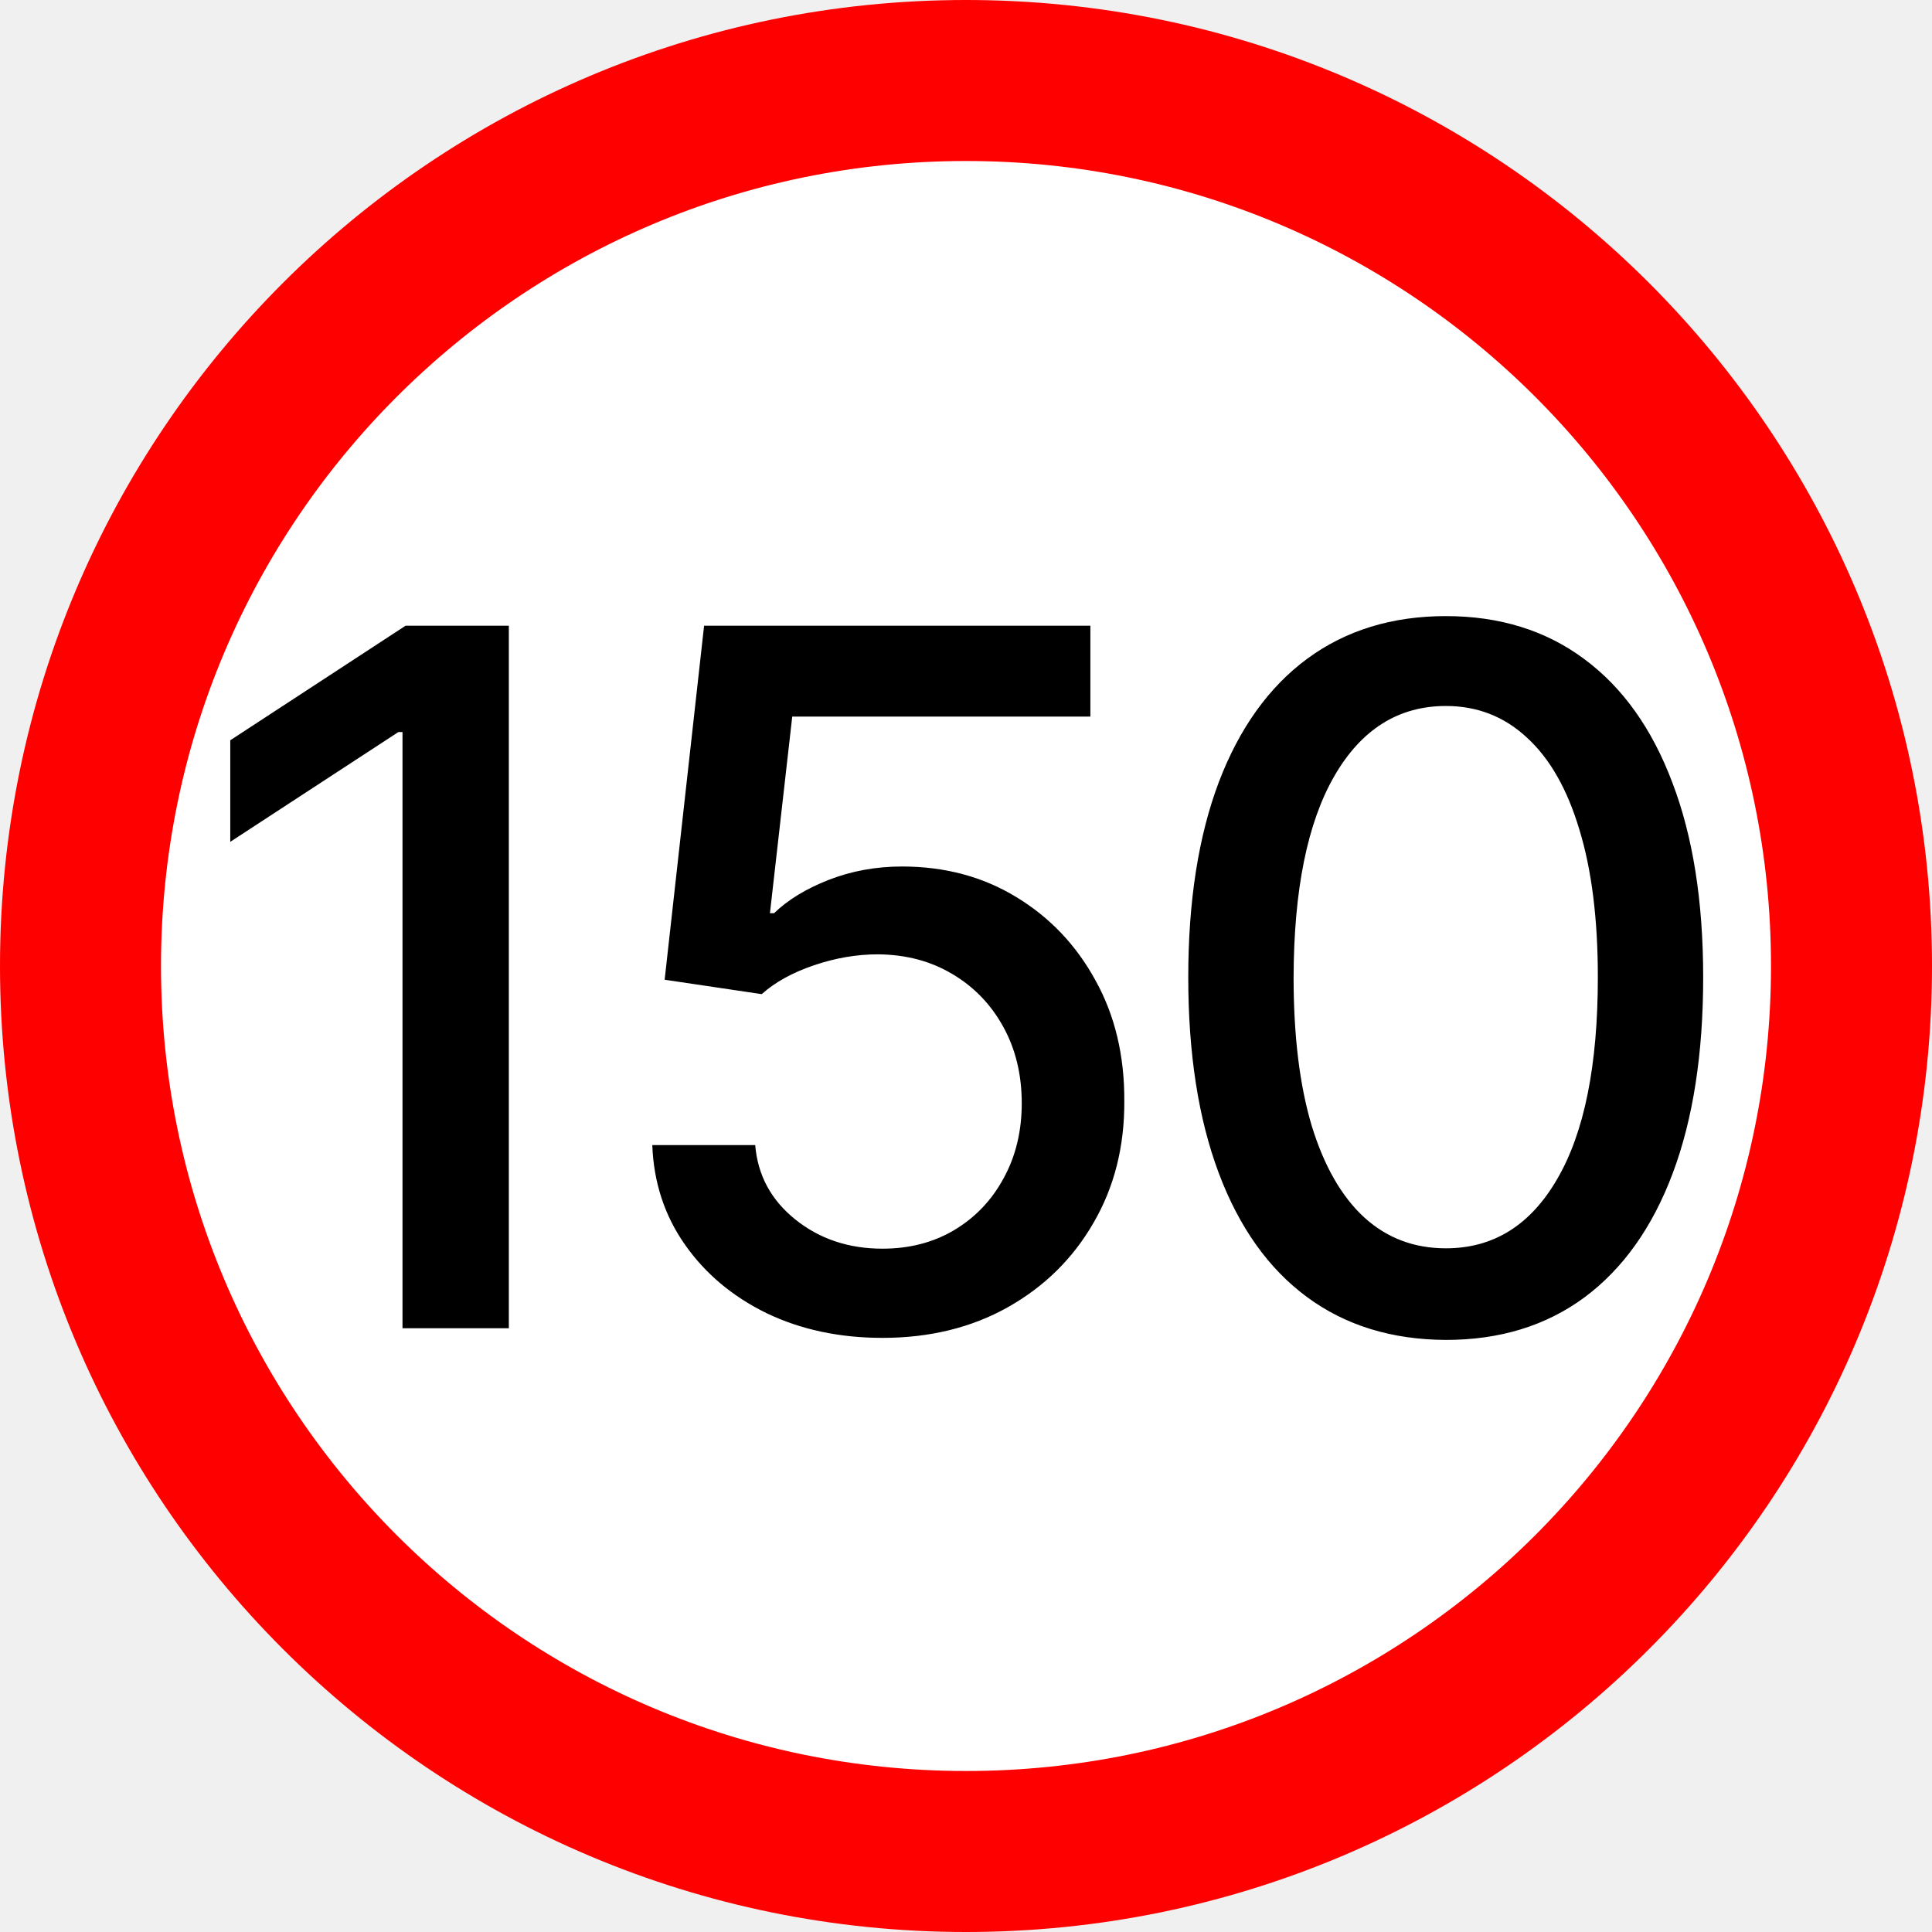
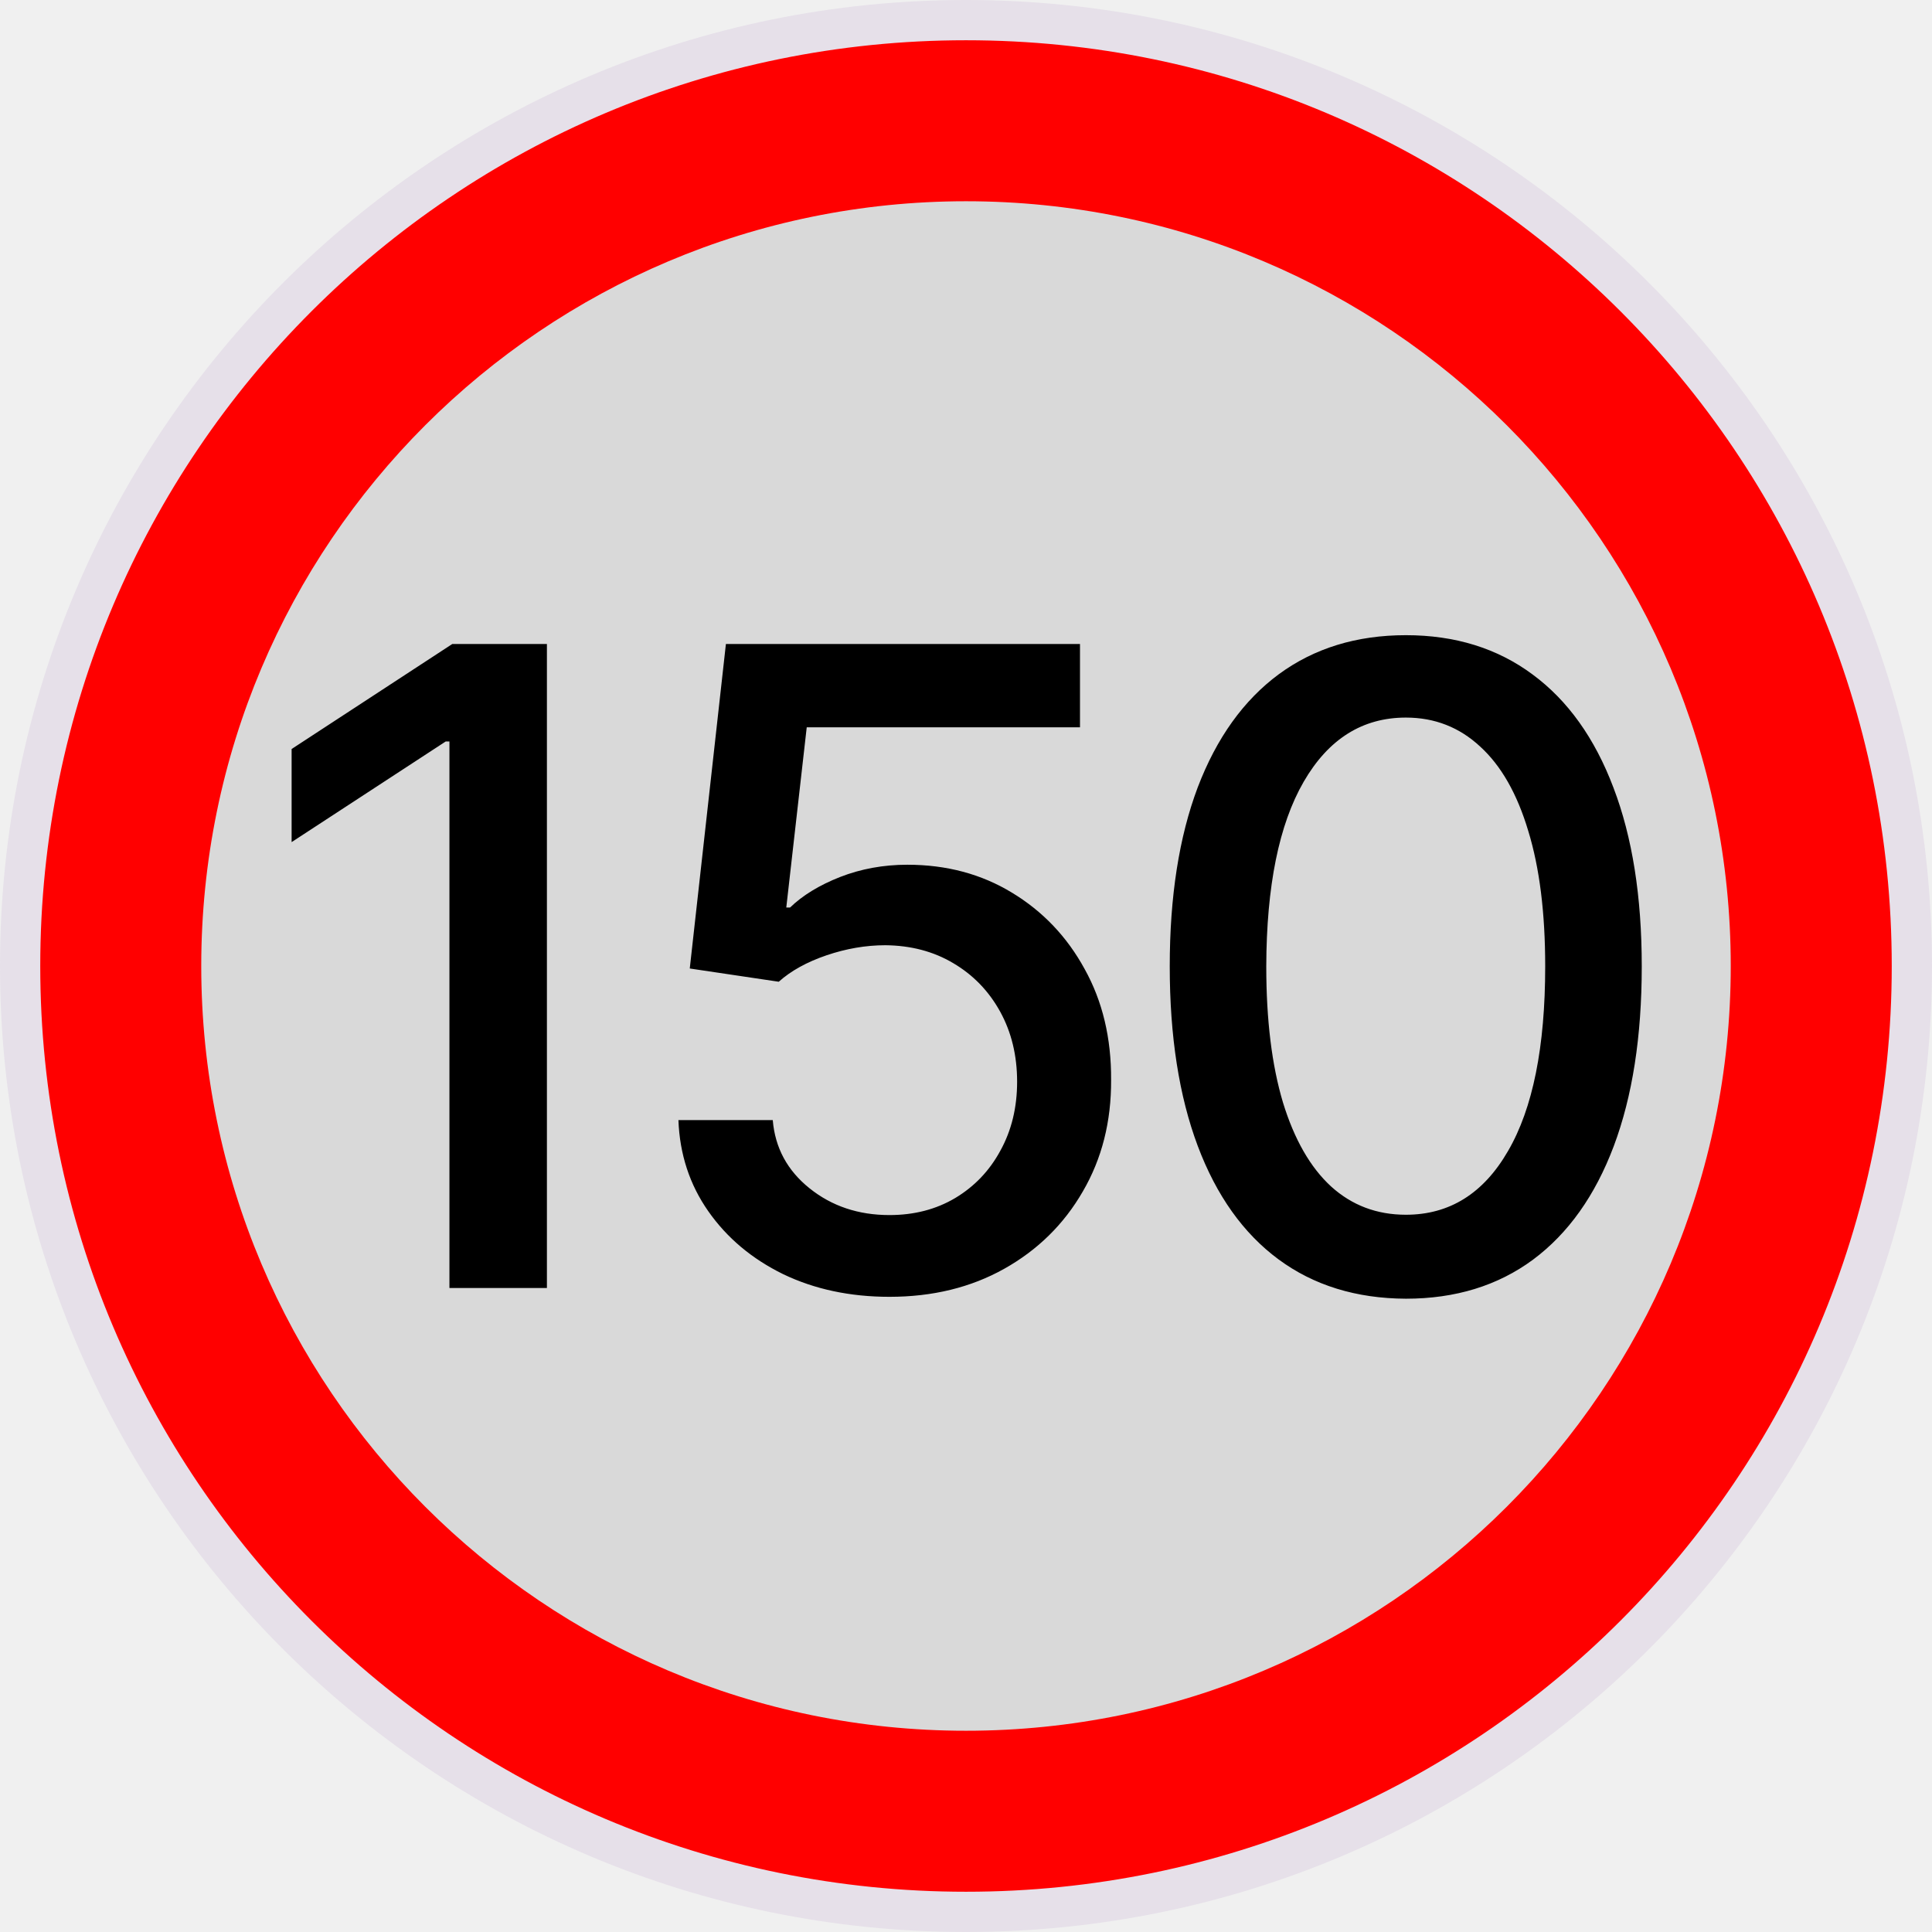
<svg xmlns="http://www.w3.org/2000/svg" width="48" height="48" viewBox="0 0 48 48" fill="none">
  <g clip-path="url(#clip0_20_2)">
-     <circle cx="24" cy="24" r="22" fill="white" stroke="#FF0000" stroke-width="4" />
-     <path d="M12.642 15.546V33H10V18.188H9.897L5.721 20.915V18.392L10.076 15.546H12.642ZM21.925 33.239C20.857 33.239 19.896 33.034 19.044 32.625C18.197 32.21 17.521 31.642 17.016 30.921C16.51 30.199 16.24 29.375 16.206 28.449H18.763C18.825 29.199 19.158 29.815 19.76 30.298C20.362 30.781 21.084 31.023 21.925 31.023C22.595 31.023 23.189 30.869 23.706 30.562C24.229 30.25 24.638 29.821 24.933 29.276C25.234 28.73 25.385 28.108 25.385 27.409C25.385 26.699 25.232 26.065 24.925 25.509C24.618 24.952 24.195 24.514 23.655 24.196C23.121 23.878 22.507 23.716 21.814 23.71C21.285 23.71 20.754 23.801 20.22 23.983C19.686 24.165 19.254 24.403 18.925 24.699L16.513 24.341L17.493 15.546H27.09V17.804H19.683L19.129 22.688H19.232C19.572 22.358 20.024 22.082 20.587 21.861C21.155 21.639 21.763 21.528 22.41 21.528C23.473 21.528 24.419 21.781 25.249 22.287C26.084 22.793 26.74 23.483 27.217 24.358C27.7 25.227 27.939 26.227 27.933 27.358C27.939 28.489 27.683 29.497 27.166 30.384C26.655 31.27 25.945 31.969 25.035 32.48C24.132 32.986 23.095 33.239 21.925 33.239ZM35.923 33.29C34.576 33.284 33.426 32.929 32.471 32.224C31.517 31.52 30.787 30.494 30.281 29.148C29.775 27.801 29.522 26.179 29.522 24.281C29.522 22.389 29.775 20.773 30.281 19.432C30.792 18.091 31.525 17.068 32.48 16.364C33.44 15.659 34.588 15.307 35.923 15.307C37.258 15.307 38.403 15.662 39.358 16.372C40.312 17.077 41.042 18.099 41.548 19.44C42.059 20.776 42.315 22.389 42.315 24.281C42.315 26.185 42.062 27.81 41.556 29.156C41.051 30.497 40.321 31.523 39.366 32.233C38.411 32.938 37.264 33.29 35.923 33.29ZM35.923 31.014C37.105 31.014 38.028 30.438 38.693 29.284C39.363 28.131 39.698 26.463 39.698 24.281C39.698 22.832 39.545 21.608 39.238 20.608C38.937 19.602 38.502 18.841 37.934 18.324C37.372 17.801 36.701 17.54 35.923 17.54C34.747 17.54 33.823 18.119 33.153 19.278C32.483 20.438 32.145 22.105 32.139 24.281C32.139 25.736 32.289 26.966 32.59 27.972C32.897 28.972 33.332 29.73 33.895 30.247C34.457 30.759 35.133 31.014 35.923 31.014Z" fill="black" />
+     <circle cx="24" cy="24" r="23.5" fill="#FF0000" stroke="#E6E0E9" />
+     <circle cx="24" cy="24" r="19" fill="#D9D9D9" />
+     <path d="M13.588 16V32H11.166V18.422H11.073L7.245 20.922V18.609L11.237 16H13.588ZM22.098 32.219C21.119 32.219 20.238 32.031 19.457 31.656C18.681 31.276 18.061 30.755 17.598 30.094C17.134 29.432 16.887 28.677 16.855 27.828H19.199C19.256 28.516 19.561 29.081 20.113 29.523C20.665 29.966 21.327 30.188 22.098 30.188C22.712 30.188 23.256 30.047 23.73 29.766C24.21 29.479 24.585 29.086 24.855 28.586C25.131 28.086 25.27 27.516 25.27 26.875C25.27 26.224 25.129 25.643 24.848 25.133C24.566 24.622 24.178 24.221 23.684 23.93C23.194 23.638 22.631 23.49 21.996 23.484C21.512 23.484 21.025 23.568 20.535 23.734C20.046 23.901 19.65 24.12 19.348 24.391L17.137 24.062L18.035 16H26.832V18.07H20.043L19.535 22.547H19.629C19.941 22.245 20.355 21.992 20.871 21.789C21.392 21.586 21.949 21.484 22.543 21.484C23.517 21.484 24.384 21.716 25.145 22.18C25.91 22.643 26.512 23.276 26.949 24.078C27.392 24.875 27.611 25.792 27.605 26.828C27.611 27.865 27.376 28.789 26.902 29.602C26.434 30.414 25.783 31.055 24.949 31.523C24.121 31.987 23.171 32.219 22.098 32.219ZM34.929 32.266C33.695 32.26 32.64 31.935 31.765 31.289C30.89 30.643 30.221 29.703 29.757 28.469C29.294 27.234 29.062 25.747 29.062 24.008C29.062 22.273 29.294 20.792 29.757 19.562C30.226 18.333 30.898 17.396 31.773 16.75C32.653 16.104 33.705 15.781 34.929 15.781C36.153 15.781 37.203 16.107 38.078 16.758C38.953 17.404 39.622 18.341 40.086 19.57C40.554 20.794 40.789 22.273 40.789 24.008C40.789 25.753 40.557 27.242 40.093 28.477C39.63 29.706 38.961 30.646 38.086 31.297C37.211 31.943 36.158 32.266 34.929 32.266ZM34.929 30.18C36.013 30.18 36.859 29.651 37.468 28.594C38.083 27.537 38.39 26.008 38.39 24.008C38.39 22.68 38.25 21.557 37.968 20.641C37.692 19.719 37.294 19.021 36.773 18.547C36.257 18.068 35.643 17.828 34.929 17.828C33.851 17.828 33.005 18.359 32.39 19.422C31.776 20.484 31.466 22.013 31.46 24.008C31.46 25.341 31.599 26.469 31.875 27.391C32.156 28.307 32.554 29.003 33.07 29.477C33.586 29.945 34.205 30.18 34.929 30.18Z" fill="black" />
  </g>
  <defs>
    <clipPath id="clip0_20_2">
      <rect width="48" height="48" fill="white" />
    </clipPath>
  </defs>
</svg>
